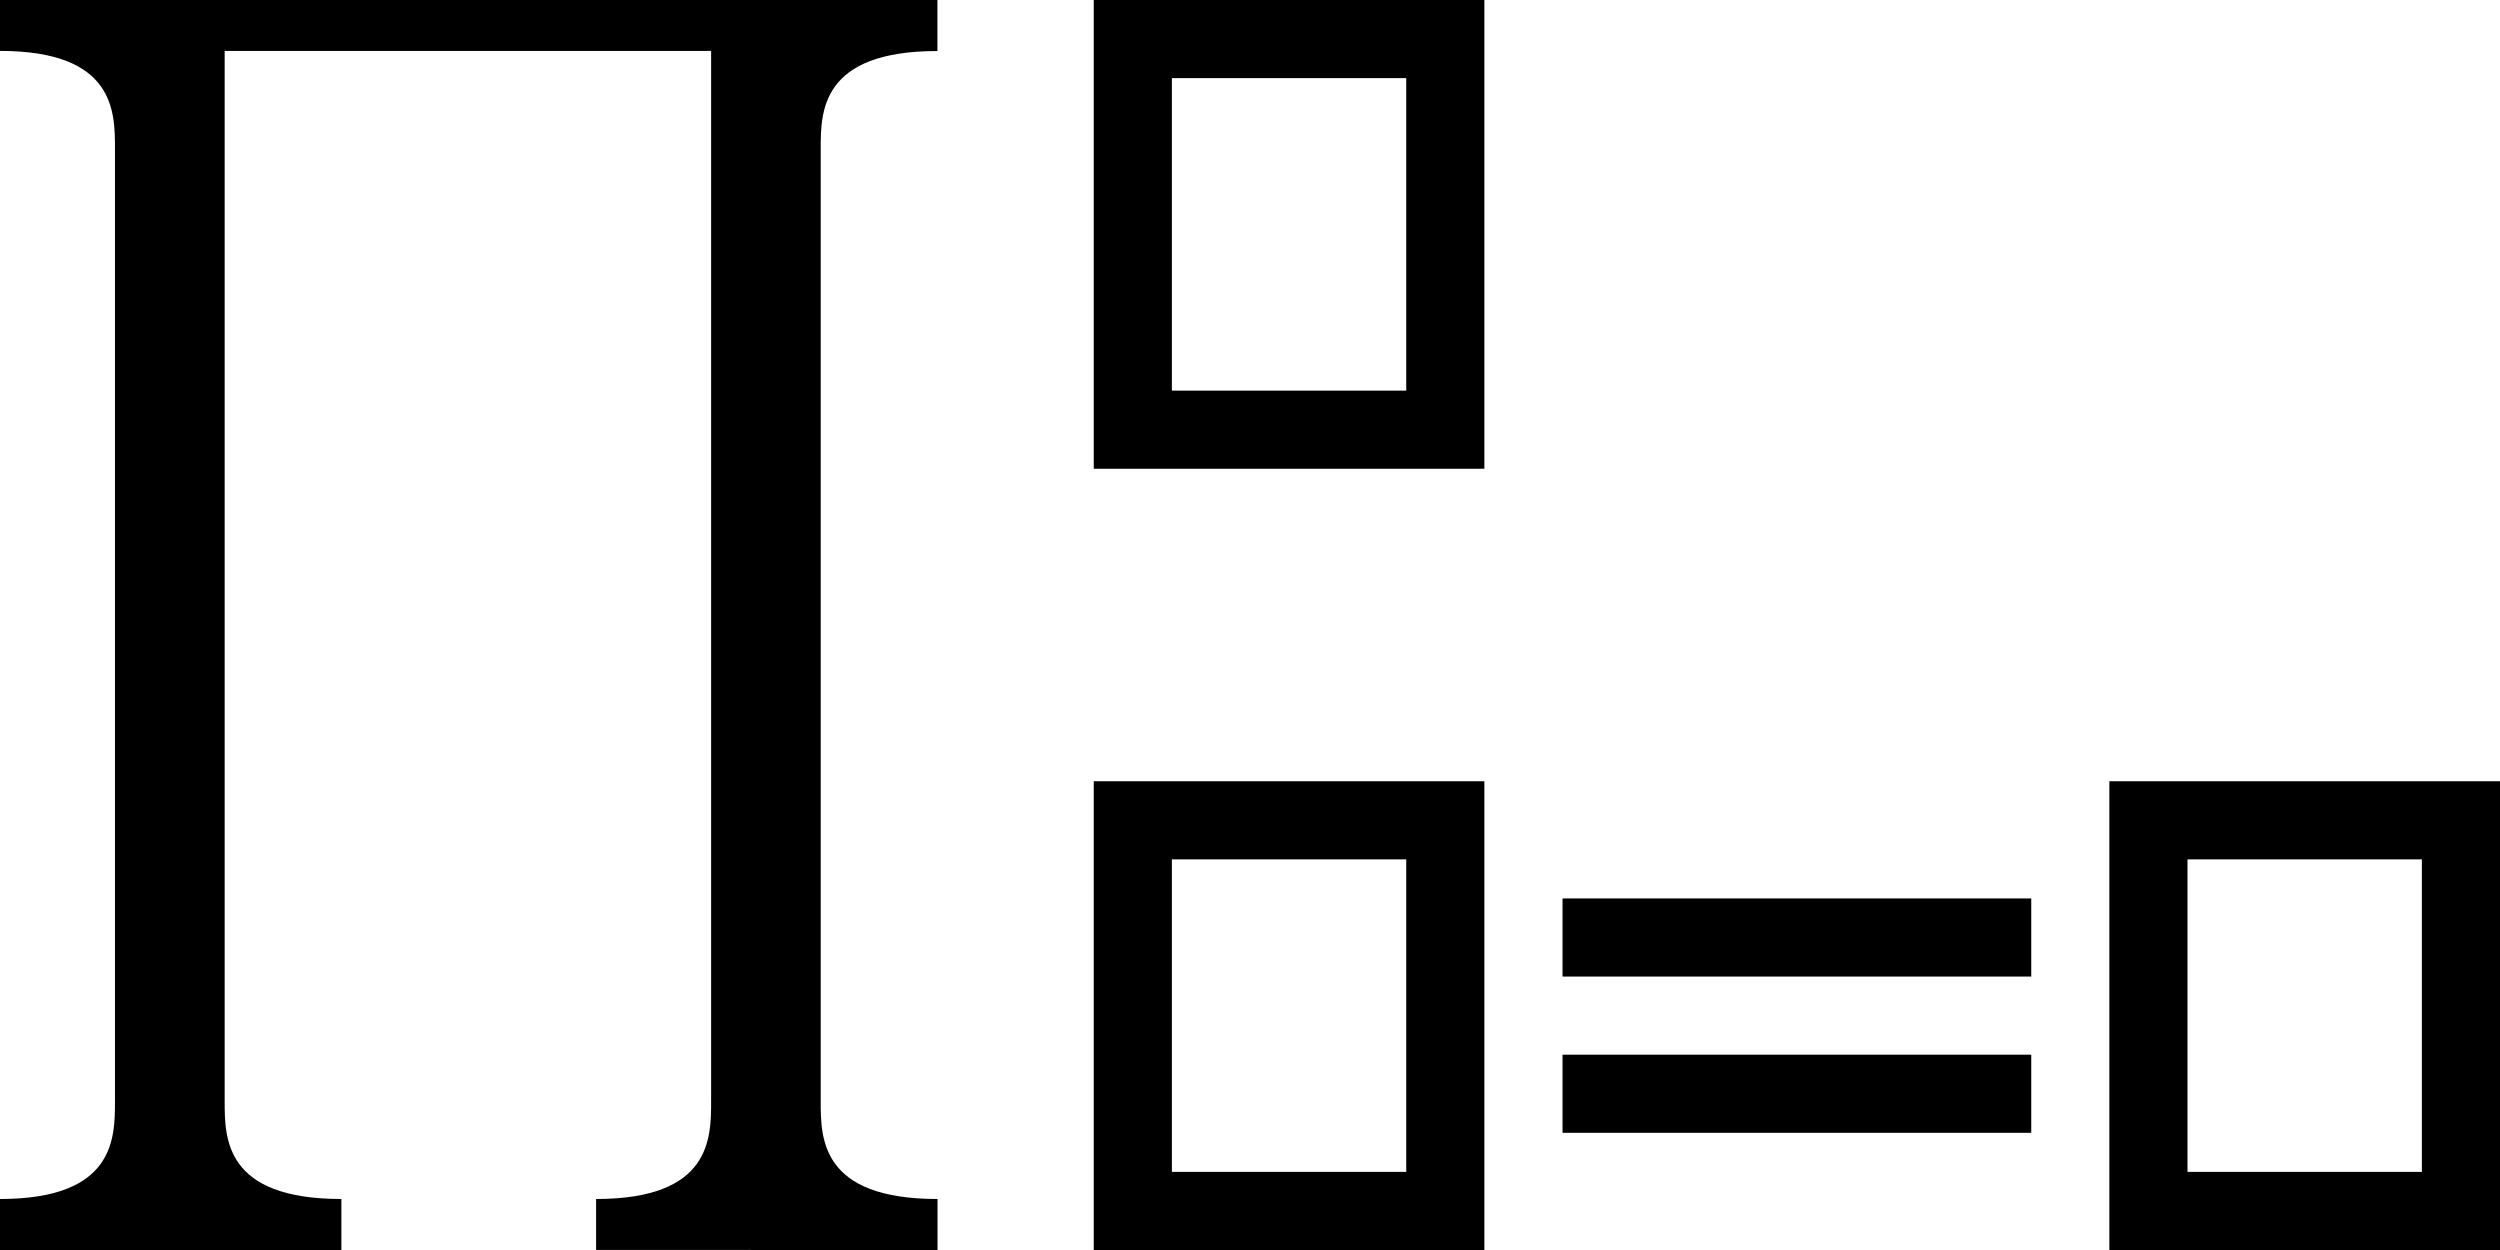
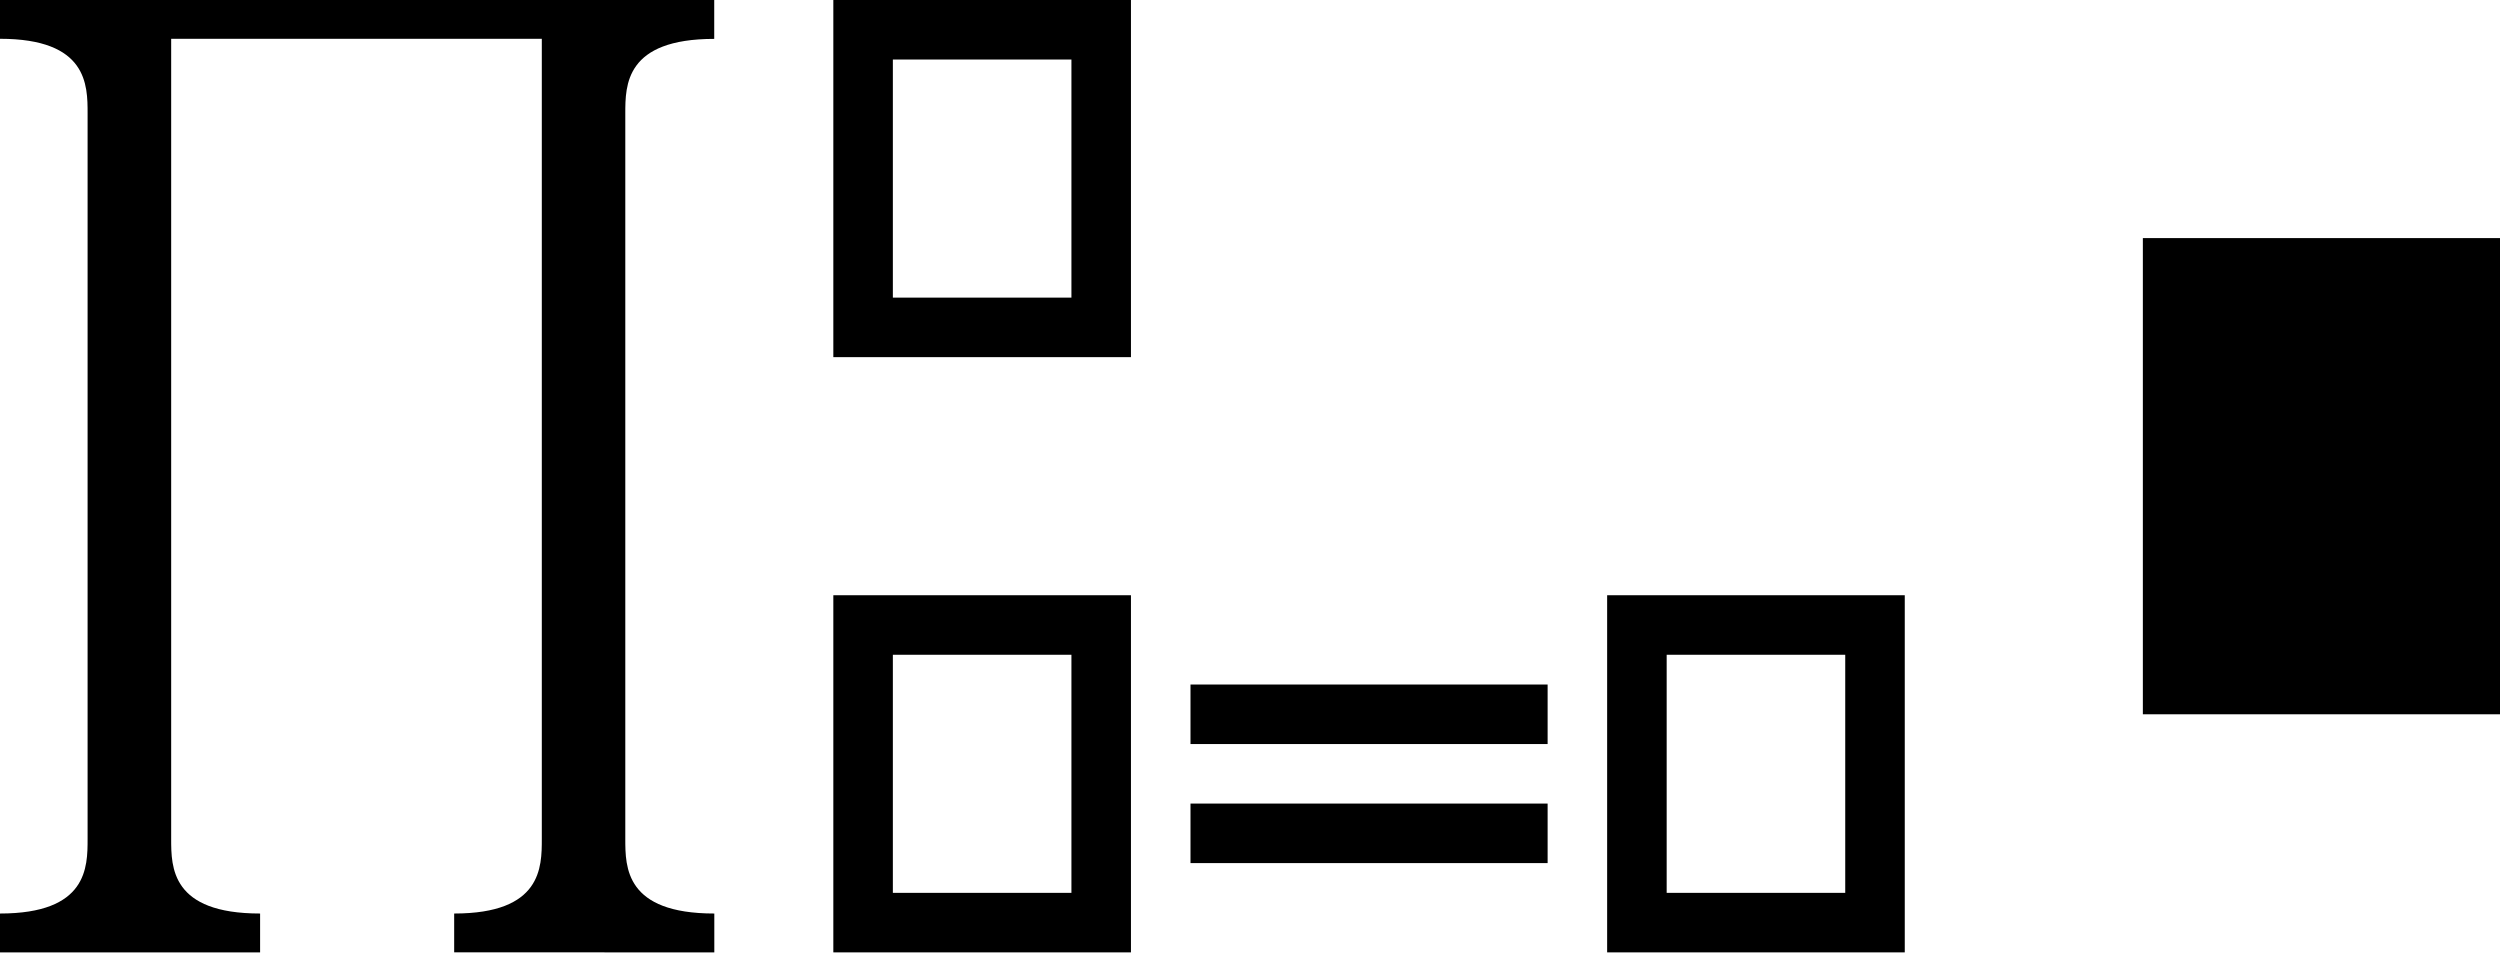
- <svg xmlns="http://www.w3.org/2000/svg" width="32" height="16" viewBox="0 0 32 16" version="1.1" id="svg17">
+ <svg xmlns="http://www.w3.org/2000/svg" width="42" height="16" viewBox="0 0 42 16" version="1.1" id="svg17">
  <defs id="defs10">
    <g id="g8">
      <symbol overflow="visible" id="glyph0-0">
        <path style="stroke:none" d="" id="path2" />
      </symbol>
      <symbol overflow="visible" id="glyph0-1">
        <path style="stroke:none" d="m 4.891,-7.547 c 0,-0.219 0,-0.438 -0.234,-0.438 -0.25,0 -0.25,0.25 -0.25,0.438 v 7.062 h -3.312 c -0.188,0 -0.438,0 -0.438,0.25 C 0.656,0 0.906,0 1.094,0 h 7.125 c 0.203,0 0.422,0 0.422,-0.234 0,-0.25 -0.219,-0.25 -0.422,-0.25 H 4.891 Z m 0,0" id="path5" />
      </symbol>
    </g>
  </defs>
  <g id="surface1">
    <g style="fill:#000000;fill-opacity:1" id="g14">
      <rect style="fill:#000000;fill-opacity:0;stroke:#000000;stroke-width:1;stroke-linejoin:miter;stroke-dasharray:none;stroke-opacity:1" id="rect383-7" width="4" height="5" x="14.5" y="10.5" />
      <rect style="fill:#000000;fill-opacity:0;stroke:#000000;stroke-width:1;stroke-linejoin:miter;stroke-dasharray:none;stroke-opacity:1" id="rect383-7-9" width="4" height="5" x="27.5" y="10.5" />
      <g id="use975" transform="matrix(1.417658,0,0,1,18.75713,15.37501)">
        <path d="M 5.109,-3.875 H 0.877 v 1 H 5.109 Z" id="path4501" />
        <path d="M 5.109,-1.875 H 0.877 v 1 H 5.109 Z" id="path4501-6" style="fill:#000000;fill-opacity:1" />
      </g>
      <rect style="fill:#000000;fill-opacity:0;stroke:#000000;stroke-width:1;stroke-linejoin:miter;stroke-dasharray:none;stroke-opacity:1" id="rect383-7-1" width="4" height="5" x="14.5" y="0.5" />
      <g fill="#000000" fill-opacity="1" id="g985" transform="matrix(1.449057,0,0,1.605016,-183.1035,-311.3811)">
        <g id="use983" transform="translate(125.798,194.005)">
          <path d="M 8.844,9.969 V 9.562 C 7.812,9.562 7.812,9.078 7.812,8.781 V 1.188 c 0,-0.297 0,-0.781 1.031,-0.781 V 0 H 0.562 v 0.406 c 1.016,0 1.016,0.484 1.016,0.781 v 7.594 c 0,0.297 0,0.781 -1.016,0.781 V 9.969 H 3.578 V 9.562 c -1.031,0 -1.031,-0.484 -1.031,-0.781 v -8.375 H 6.844 v 8.375 c 0,0.297 0,0.781 -1.016,0.781 v 0.406 z m 0,0" id="path18819" />
        </g>
      </g>
+       <rect style="fill:#000000;fill-opacity:1;stroke:#000000;stroke-width:1;stroke-linejoin:miter;stroke-dasharray:none;stroke-opacity:1" id="rect383-7-9-2" width="5" height="7" x="36.5" y="4.5" />
    </g>
  </g>
</svg>
